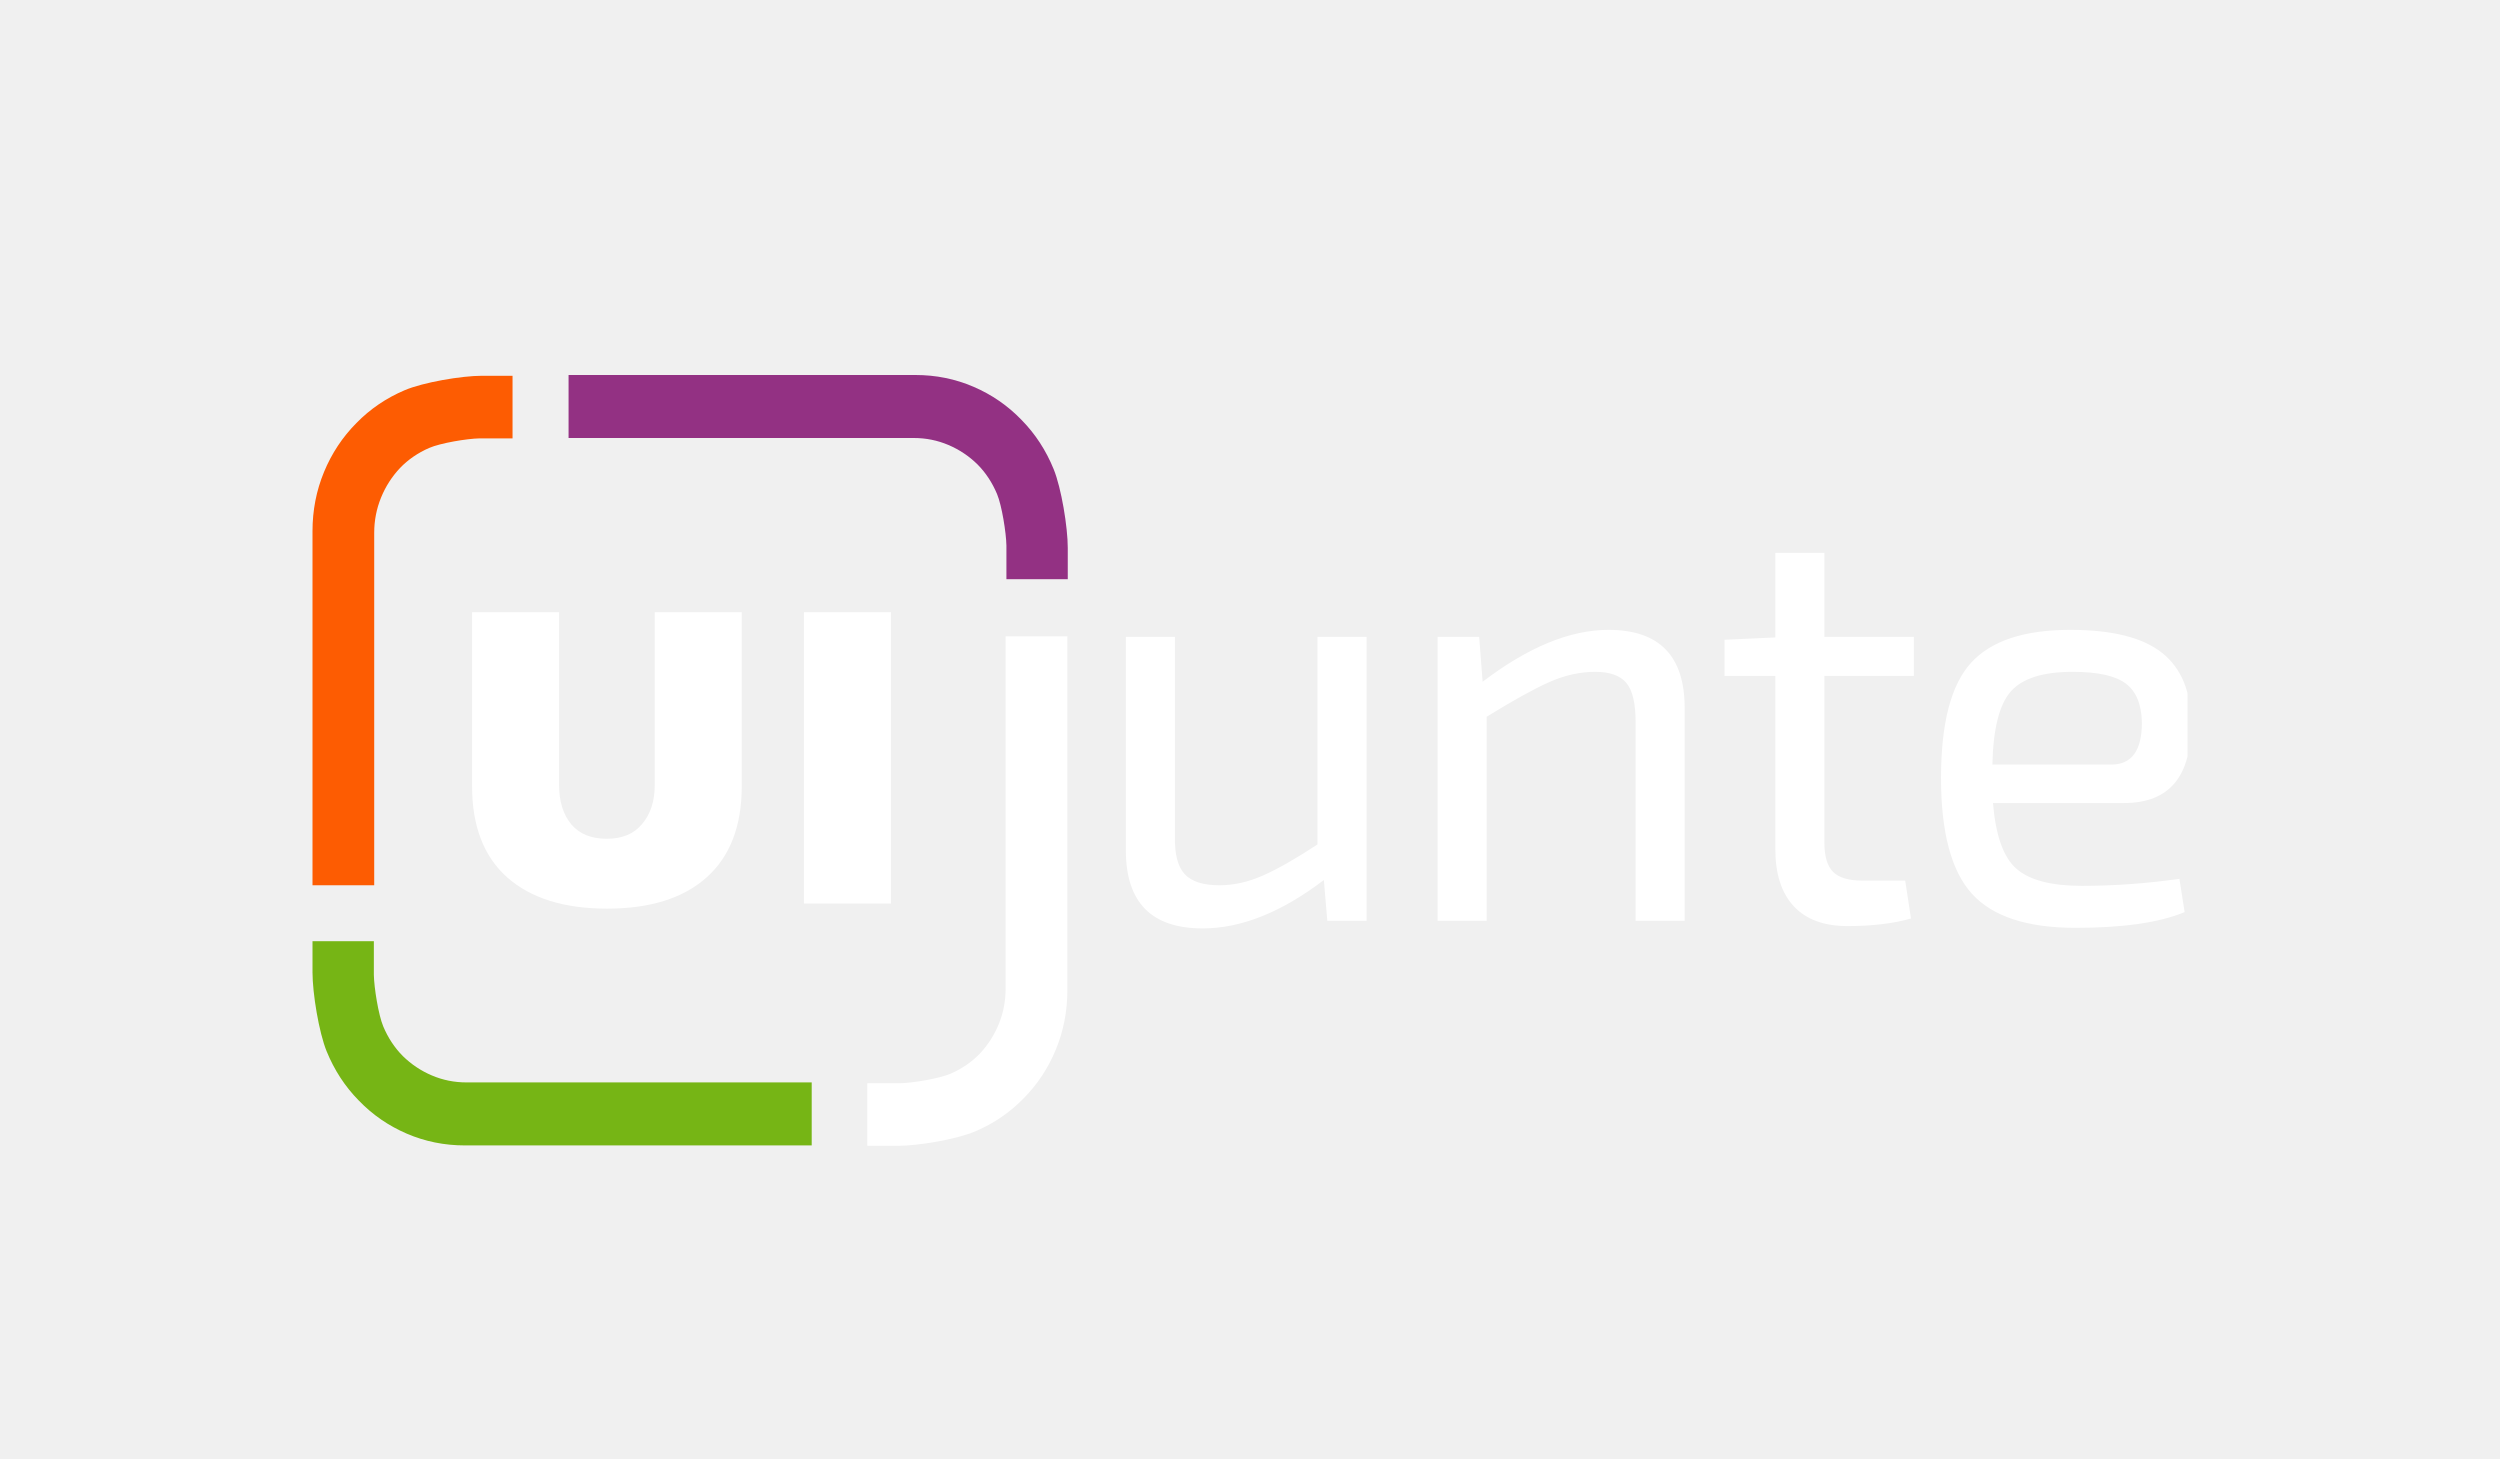
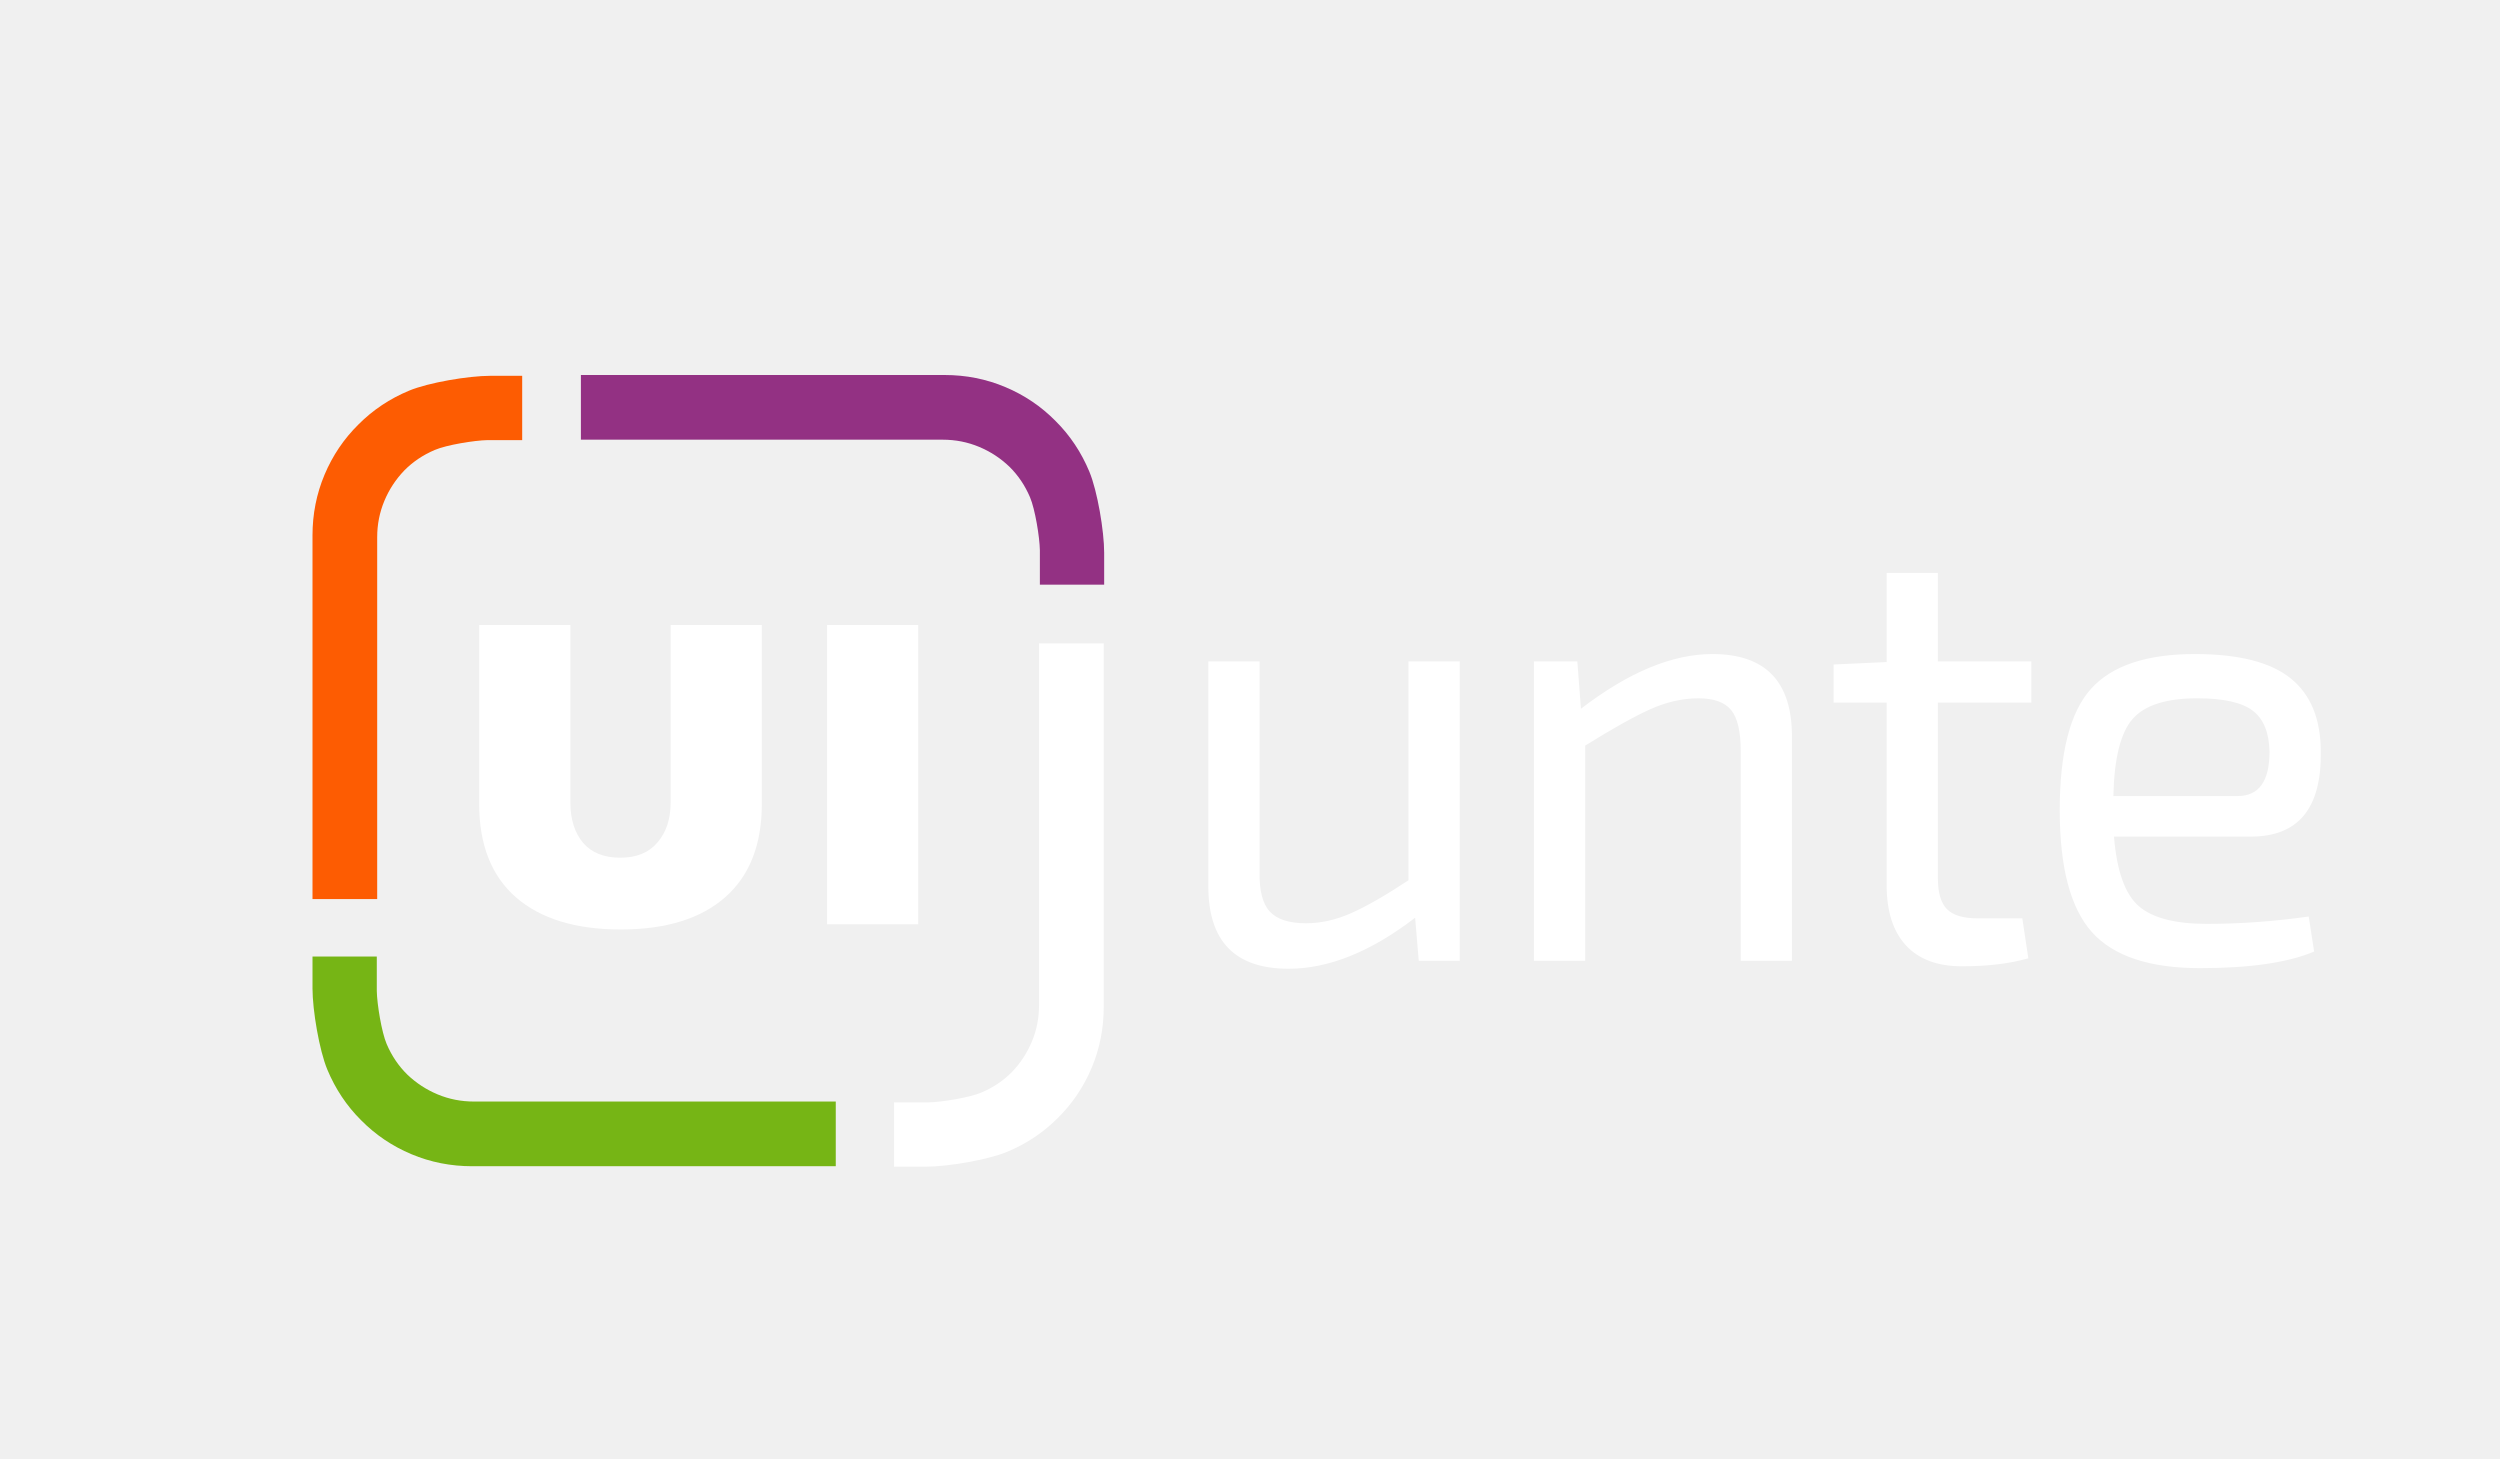
<svg xmlns="http://www.w3.org/2000/svg" width="120" height="70" viewBox="0 0 120 70" fill="none">
-   <g clip-path="url(#clip0)">
-     <path d="M65.596 30.569V44.2H63.711L63.545 42.241C61.513 43.79 59.574 44.564 57.727 44.564C55.27 44.564 54.041 43.314 54.041 40.813V30.569H56.397V40.142C56.378 41 56.535 41.606 56.868 41.961C57.2 42.316 57.754 42.493 58.53 42.493C59.214 42.493 59.906 42.339 60.608 42.031C61.31 41.723 62.188 41.224 63.24 40.533V30.569H65.596ZM71 30.569L71.166 32.724C73.346 31.064 75.359 30.233 77.207 30.233C79.645 30.233 80.864 31.483 80.864 33.984V44.2H78.509V34.656C78.509 33.76 78.361 33.135 78.065 32.78C77.77 32.426 77.271 32.248 76.569 32.248C75.83 32.248 75.087 32.416 74.339 32.752C73.591 33.088 72.598 33.639 71.36 34.404V44.2H69.005V30.569H71ZM87.571 32.444V40.45C87.571 41.103 87.709 41.569 87.986 41.849C88.263 42.129 88.734 42.269 89.399 42.269H91.45L91.727 44.088C90.877 44.331 89.861 44.452 88.679 44.452C87.552 44.452 86.693 44.135 86.102 43.501C85.511 42.866 85.216 41.952 85.216 40.757V32.444H82.777V30.709L85.216 30.597V26.538H87.571V30.569H91.865V32.444H87.571ZM101.952 38.546H95.663C95.792 40.114 96.171 41.168 96.799 41.709C97.427 42.25 98.471 42.521 99.93 42.521C101.463 42.521 103.024 42.409 104.612 42.185L104.862 43.78C103.661 44.284 101.915 44.536 99.625 44.536C97.297 44.536 95.64 43.99 94.651 42.899C93.663 41.807 93.169 39.955 93.169 37.343C93.169 34.712 93.649 32.869 94.61 31.815C95.57 30.76 97.159 30.233 99.376 30.233C101.389 30.233 102.857 30.602 103.781 31.339C104.705 32.076 105.166 33.191 105.166 34.684C105.203 37.259 104.132 38.546 101.952 38.546ZM95.635 36.699H101.343C102.322 36.699 102.811 36.027 102.811 34.684C102.793 33.807 102.534 33.181 102.035 32.808C101.537 32.435 100.687 32.248 99.486 32.248C98.064 32.248 97.076 32.561 96.522 33.186C95.968 33.811 95.672 34.982 95.635 36.699Z" fill="white" />
-     <path d="M48.308 26.186C48.297 25.572 48.089 24.266 47.858 23.714C47.626 23.162 47.312 22.686 46.916 22.288C46.508 21.889 46.043 21.579 45.52 21.357C44.997 21.135 44.444 21.024 43.86 21.024C40.179 21.024 37.418 21.024 35.578 21.024C33.736 21.024 30.974 21.024 27.291 21.024V18H43.943C44.923 18 45.851 18.188 46.726 18.564C47.601 18.939 48.37 19.469 49.03 20.152C49.691 20.824 50.206 21.613 50.575 22.518C50.944 23.424 51.253 25.295 51.253 26.309V27.8H48.308C48.308 27.465 48.311 26.247 48.308 26.186Z" fill="#933183" />
-     <path d="M43.212 51.995C43.814 51.983 45.093 51.771 45.634 51.535C46.175 51.299 46.641 50.978 47.032 50.574C47.422 50.158 47.726 49.683 47.944 49.149C48.161 48.615 48.27 48.051 48.27 47.455V30.544H51.233V47.539C51.233 48.539 51.049 49.486 50.68 50.38C50.312 51.273 49.793 52.057 49.124 52.731C48.465 53.406 47.693 53.931 46.806 54.308C45.919 54.684 44.085 55 43.092 55H41.63V51.995C41.959 51.995 43.152 51.998 43.212 51.995Z" fill="white" />
-     <path d="M17.945 46.793C17.956 47.408 18.164 48.713 18.395 49.266C18.627 49.818 18.941 50.293 19.337 50.692C19.744 51.09 20.209 51.401 20.733 51.623C21.256 51.845 21.809 51.956 22.393 51.956H38.962V54.98H22.31C21.33 54.98 20.402 54.792 19.527 54.416C18.651 54.04 17.883 53.511 17.223 52.827C16.562 52.155 16.047 51.367 15.678 50.461C15.309 49.556 15 47.684 15 46.671V45.179H17.945C17.945 45.515 17.942 46.732 17.945 46.793Z" fill="#76B515" />
-     <path d="M24.602 21.042H23.021C22.419 21.053 21.14 21.266 20.599 21.502C20.058 21.738 19.592 22.059 19.201 22.463C18.811 22.879 18.506 23.354 18.289 23.888C18.071 24.422 17.962 24.986 17.962 25.582C17.962 27.836 17.962 29.527 17.962 30.654C17.962 33.285 17.962 37.231 17.962 42.493C17.649 42.493 15.11 42.493 15 42.493L15 25.498C15 24.497 15.184 23.55 15.552 22.657C15.921 21.764 16.439 20.98 17.109 20.305C17.767 19.631 18.54 19.106 19.427 18.729C20.314 18.353 22.148 18.037 23.141 18.037C23.246 18.037 24.602 18.037 24.602 18.037C24.602 18.867 24.602 20.403 24.602 21.042Z" fill="#FD5C02" />
-     <path d="M35.604 37.74C35.604 39.651 35.043 41.108 33.922 42.111C32.801 43.114 31.207 43.615 29.141 43.615C27.075 43.615 25.475 43.114 24.341 42.111C23.22 41.108 22.66 39.651 22.66 37.74V29.385H26.836V37.679C26.836 38.465 27.031 39.095 27.422 39.57C27.812 40.031 28.379 40.261 29.122 40.261C29.866 40.261 30.433 40.024 30.823 39.55C31.226 39.075 31.428 38.452 31.428 37.679V29.385H35.604V37.74Z" fill="white" />
-     <path d="M38.59 43.371V29.385H42.766V43.371H38.59Z" fill="white" />
-   </g>
-   <defs>
-     <clipPath id="clip0">
-       <rect width="90" height="37" fill="white" transform="translate(15 18)" />
-     </clipPath>
-   </defs>
+   <path d="M70.067 31.748V46.117H68.1L67.926 44.051C65.804 45.684 63.778 46.5 61.849 46.5C59.283 46.5 58 45.182 58 42.547V31.748H60.46V41.839C60.441 42.743 60.605 43.383 60.952 43.756C61.299 44.13 61.878 44.317 62.688 44.317C63.402 44.317 64.125 44.154 64.859 43.83C65.592 43.505 66.508 42.979 67.608 42.252V31.748H70.067ZM75.712 31.748L75.886 34.02C78.162 32.27 80.265 31.394 82.195 31.394C84.741 31.394 86.014 32.712 86.014 35.348V46.117H83.555V36.056C83.555 35.112 83.4 34.453 83.092 34.079C82.783 33.706 82.262 33.519 81.529 33.519C80.757 33.519 79.981 33.696 79.199 34.05C78.418 34.404 77.381 34.984 76.088 35.79V46.117H73.629V31.748H75.712ZM93.019 33.725V42.163C93.019 42.852 93.164 43.343 93.453 43.638C93.743 43.933 94.235 44.081 94.929 44.081H97.071L97.36 45.998C96.473 46.254 95.412 46.382 94.177 46.382C93 46.382 92.103 46.048 91.486 45.379C90.868 44.71 90.559 43.746 90.559 42.488V33.725H88.013V31.896L90.559 31.778V27.5H93.019V31.748H97.505V33.725H93.019ZM108.04 40.157H101.471C101.606 41.809 102.002 42.92 102.658 43.491C103.314 44.061 104.404 44.346 105.928 44.346C107.529 44.346 109.159 44.228 110.818 43.992L111.079 45.674C109.825 46.205 108.002 46.471 105.609 46.471C103.178 46.471 101.447 45.895 100.415 44.745C99.383 43.594 98.867 41.642 98.867 38.888C98.867 36.115 99.368 34.173 100.371 33.061C101.375 31.95 103.034 31.394 105.349 31.394C107.452 31.394 108.986 31.783 109.95 32.56C110.915 33.337 111.397 34.512 111.397 36.085C111.436 38.8 110.317 40.157 108.04 40.157ZM101.442 38.21H107.404C108.426 38.21 108.937 37.502 108.937 36.085C108.918 35.161 108.648 34.502 108.127 34.109C107.606 33.715 106.719 33.519 105.465 33.519C103.979 33.519 102.947 33.848 102.368 34.507C101.789 35.166 101.481 36.4 101.442 38.21Z" fill="white" />
+   <path d="M49.914 26.408C49.902 25.776 49.683 24.436 49.441 23.869C49.199 23.301 48.87 22.813 48.454 22.404C48.027 21.994 47.539 21.675 46.991 21.447C46.443 21.219 45.863 21.105 45.251 21.105C41.392 21.105 38.498 21.105 36.569 21.105C34.639 21.105 31.744 21.105 27.883 21.105V18H45.338C46.365 18 47.337 18.193 48.255 18.579C49.173 18.965 49.978 19.509 50.67 20.211C51.363 20.901 51.902 21.711 52.289 22.64C52.676 23.57 53 25.492 53 26.533V28.065H49.914C49.914 27.72 49.916 26.47 49.914 26.408Z" fill="#933183" />
+   <path d="M44.571 52.914C45.203 52.902 46.543 52.683 47.111 52.441C47.678 52.199 48.166 51.87 48.575 51.454C48.985 51.027 49.303 50.539 49.532 49.991C49.76 49.443 49.874 48.863 49.874 48.251V30.883H52.979V48.338C52.979 49.365 52.786 50.337 52.4 51.255C52.014 52.173 51.47 52.978 50.768 53.67C50.078 54.363 49.268 54.902 48.339 55.289C47.409 55.676 45.486 56 44.446 56H42.914V52.914C43.259 52.914 44.508 52.916 44.571 52.914Z" fill="white" />
+   <path d="M18.086 47.571C18.098 48.203 18.317 49.543 18.559 50.111C18.801 50.678 19.13 51.166 19.546 51.575C19.973 51.985 20.461 52.303 21.009 52.532C21.557 52.76 22.137 52.874 22.749 52.874H40.117V55.979H22.662C21.635 55.979 20.663 55.786 19.745 55.4C18.827 55.014 18.022 54.47 17.33 53.768C16.637 53.078 16.098 52.268 15.711 51.339C15.324 50.409 15 48.486 15 47.446V45.914H18.086C18.086 46.259 18.084 47.509 18.086 47.571Z" fill="#76B515" />
+   <path d="M25.065 21.125H23.408C22.776 21.137 21.436 21.355 20.869 21.598C20.301 21.84 19.813 22.169 19.404 22.585C18.994 23.012 18.675 23.5 18.447 24.048C18.219 24.596 18.105 25.176 18.105 25.788C18.105 28.103 18.105 29.839 18.105 30.997C18.105 33.699 18.105 37.752 18.105 43.156C17.777 43.156 15.116 43.156 15 43.156L15 25.701C15 24.674 15.193 23.701 15.579 22.784C15.965 21.866 16.509 21.061 17.211 20.369C17.901 19.676 18.711 19.137 19.64 18.75C20.57 18.363 22.492 18.039 23.533 18.039C23.643 18.039 25.065 18.039 25.065 18.039C25.065 18.891 25.065 20.469 25.065 21.125Z" fill="#FD5C02" />
+   <path d="M36.568 38.581C36.568 40.544 35.98 42.04 34.805 43.07C33.63 44.1 31.96 44.615 29.794 44.615C27.628 44.615 25.951 44.1 24.763 43.07C23.588 42.04 23 40.544 23 38.581V30H27.378V38.519C27.378 39.326 27.582 39.973 27.991 40.46C28.401 40.934 28.995 41.17 29.774 41.17C30.553 41.17 31.148 40.927 31.557 40.44C31.979 39.952 32.191 39.312 32.191 38.519V30H36.568V38.581Z" fill="white" />
+   <path d="M39.698 44.365V30H44.075V44.365H39.698Z" fill="white" />
</svg>
